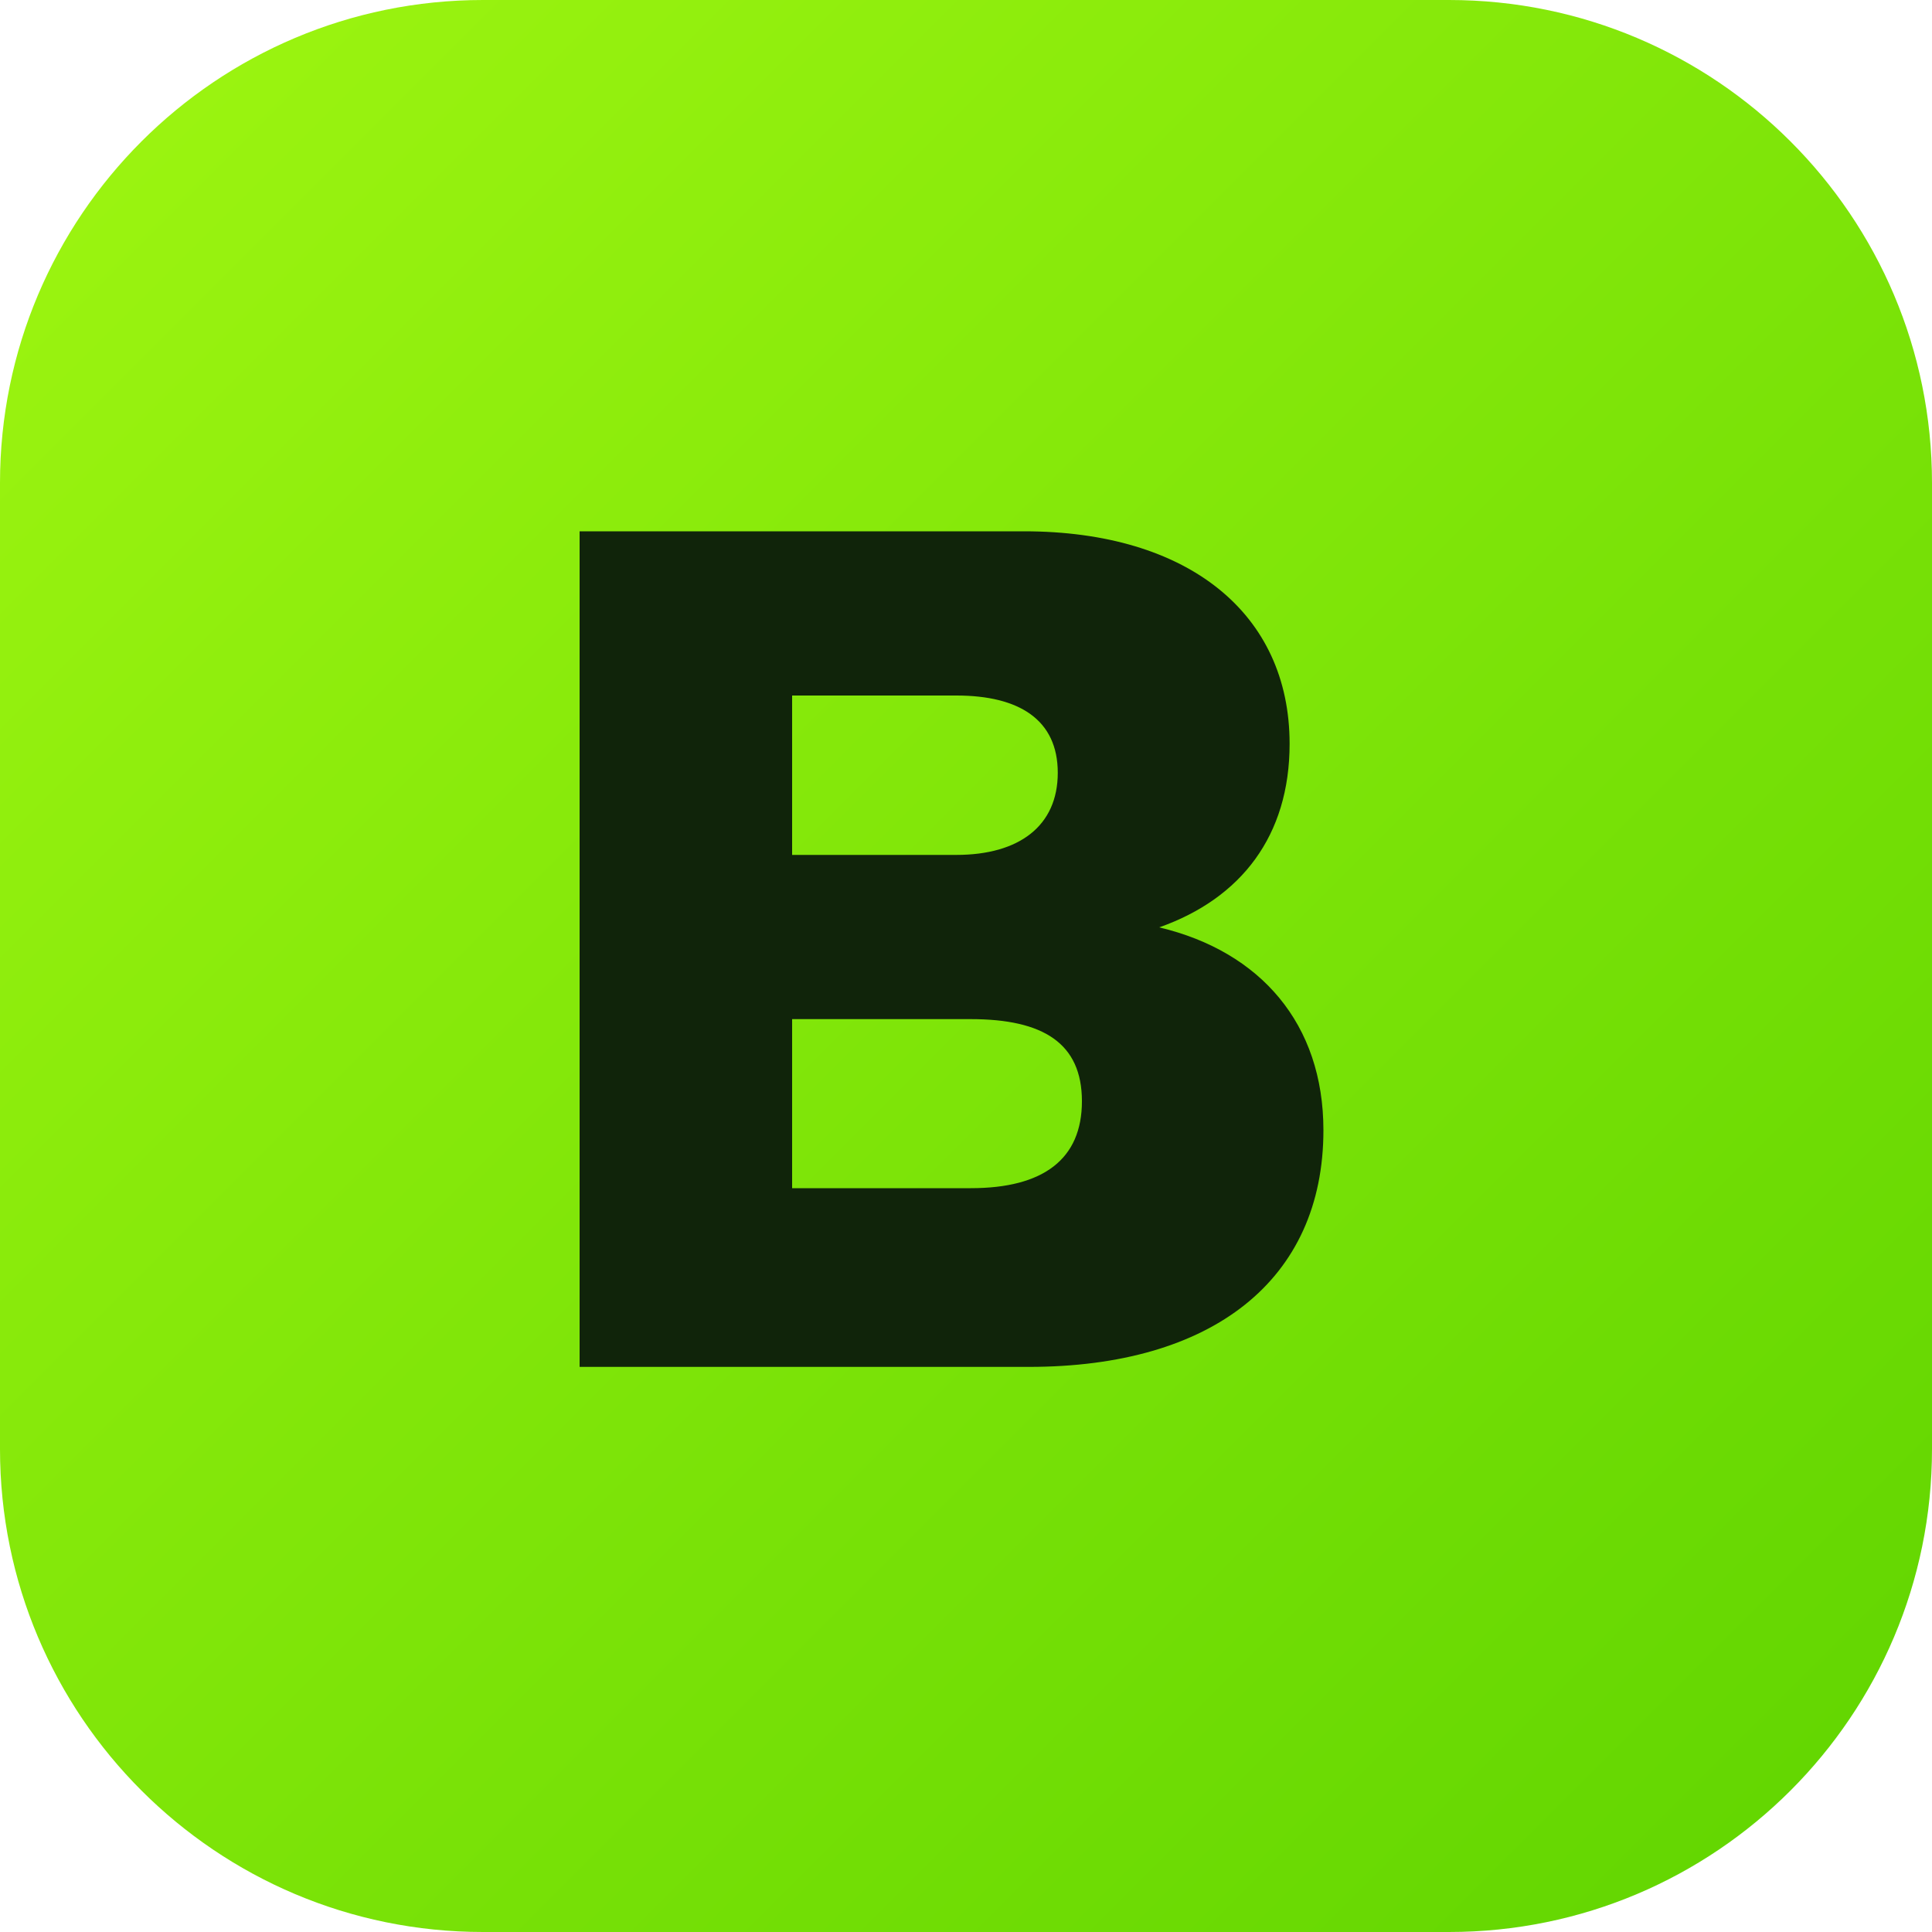
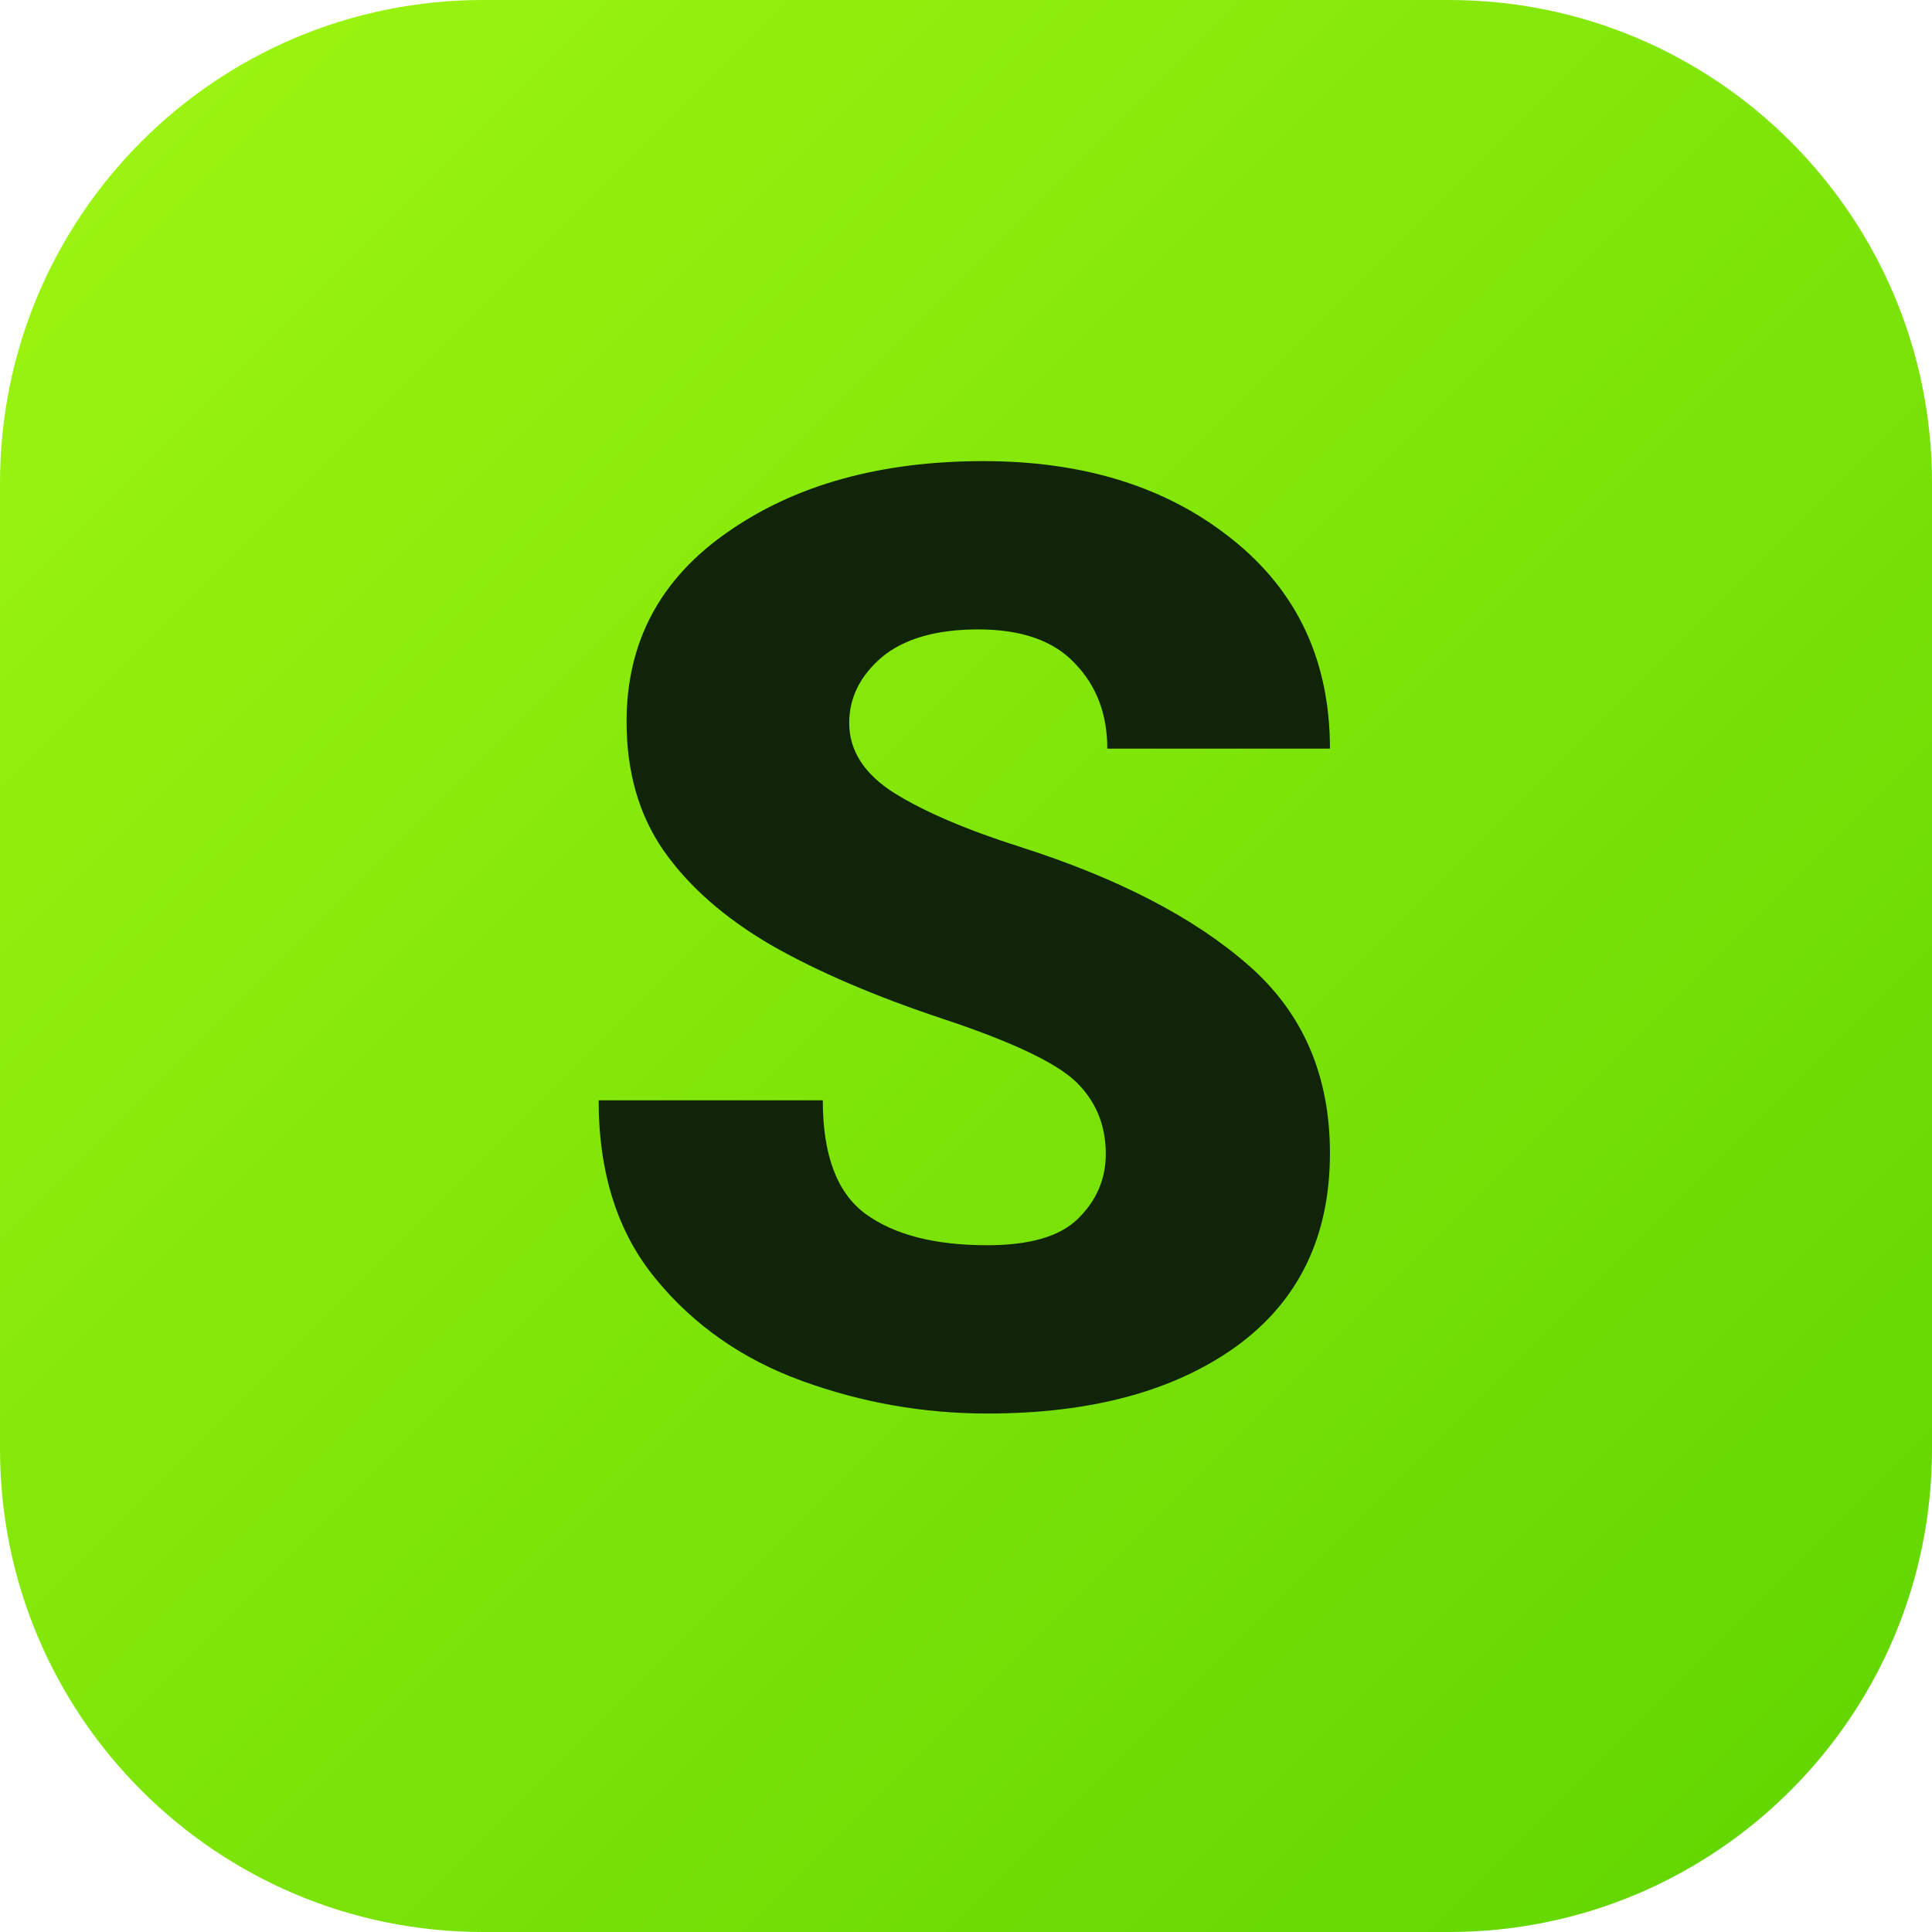
- <svg xmlns="http://www.w3.org/2000/svg" viewBox="0 0 40 40" role="img" aria-label="Betlixx">
+ <svg xmlns="http://www.w3.org/2000/svg" viewBox="0 0 40 40" role="img" aria-label="Stakeza">
  <defs>
    <linearGradient id="m" x1="0" y1="0" x2="1" y2="1">
      <stop offset="0" stop-color="#9FF611" />
      <stop offset="1" stop-color="#5FD400" />
    </linearGradient>
  </defs>
  <rect width="40" height="40" rx="10" fill="url(#m)" />
-   <path d="M12 11h9.2c3.4 0 5.5 1.7 5.5 4.4 0 1.9-1 3.2-2.7 3.8 2.1.5 3.4 2 3.4 4.2 0 3.1-2.3 4.9-6.1 4.9H12V11zm4.4 6.7h3.4c1.3 0 2.1-.6 2.1-1.7s-.8-1.6-2.1-1.6h-3.4v3.3zm0 6.9h3.7c1.5 0 2.3-.6 2.3-1.8s-.8-1.7-2.3-1.7h-3.7v3.5z" fill="#10240A" />
+   <text x="20" y="29" text-anchor="middle" font-family="ui-sans-serif,system-ui,Segoe UI,Roboto,Arial,sans-serif" font-size="27" font-weight="800" fill="#10240A">S</text>
</svg>
